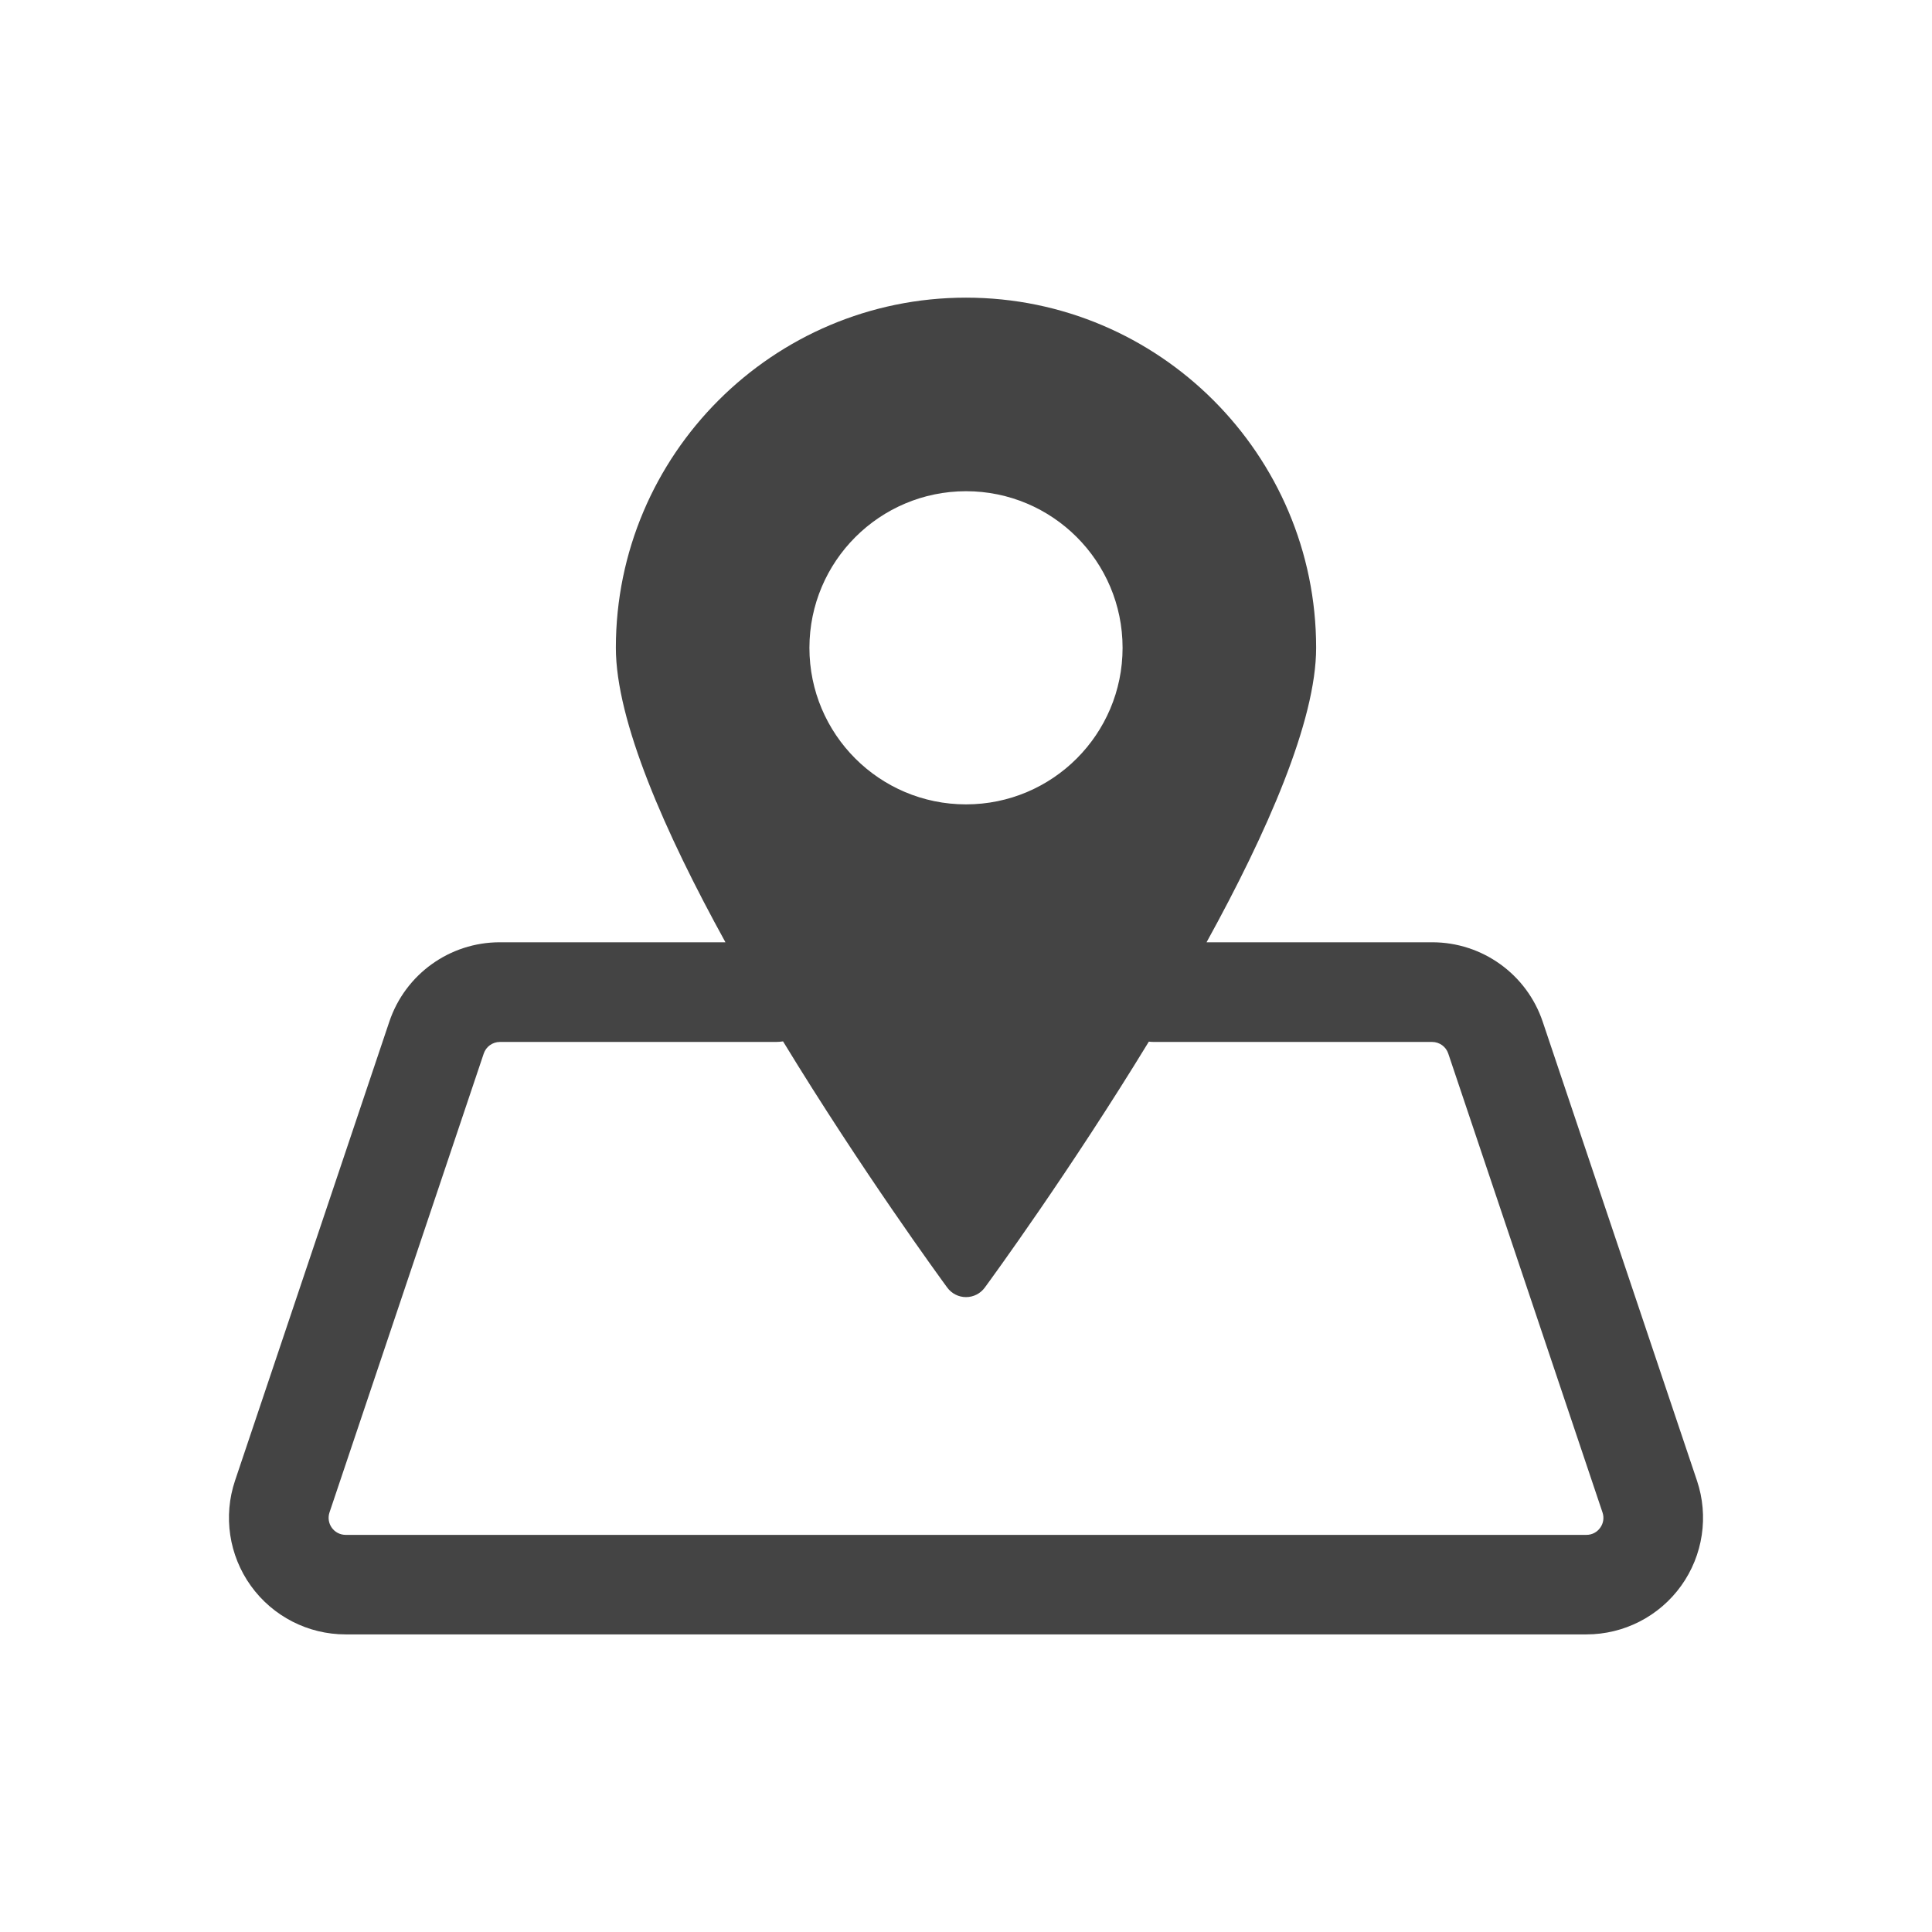
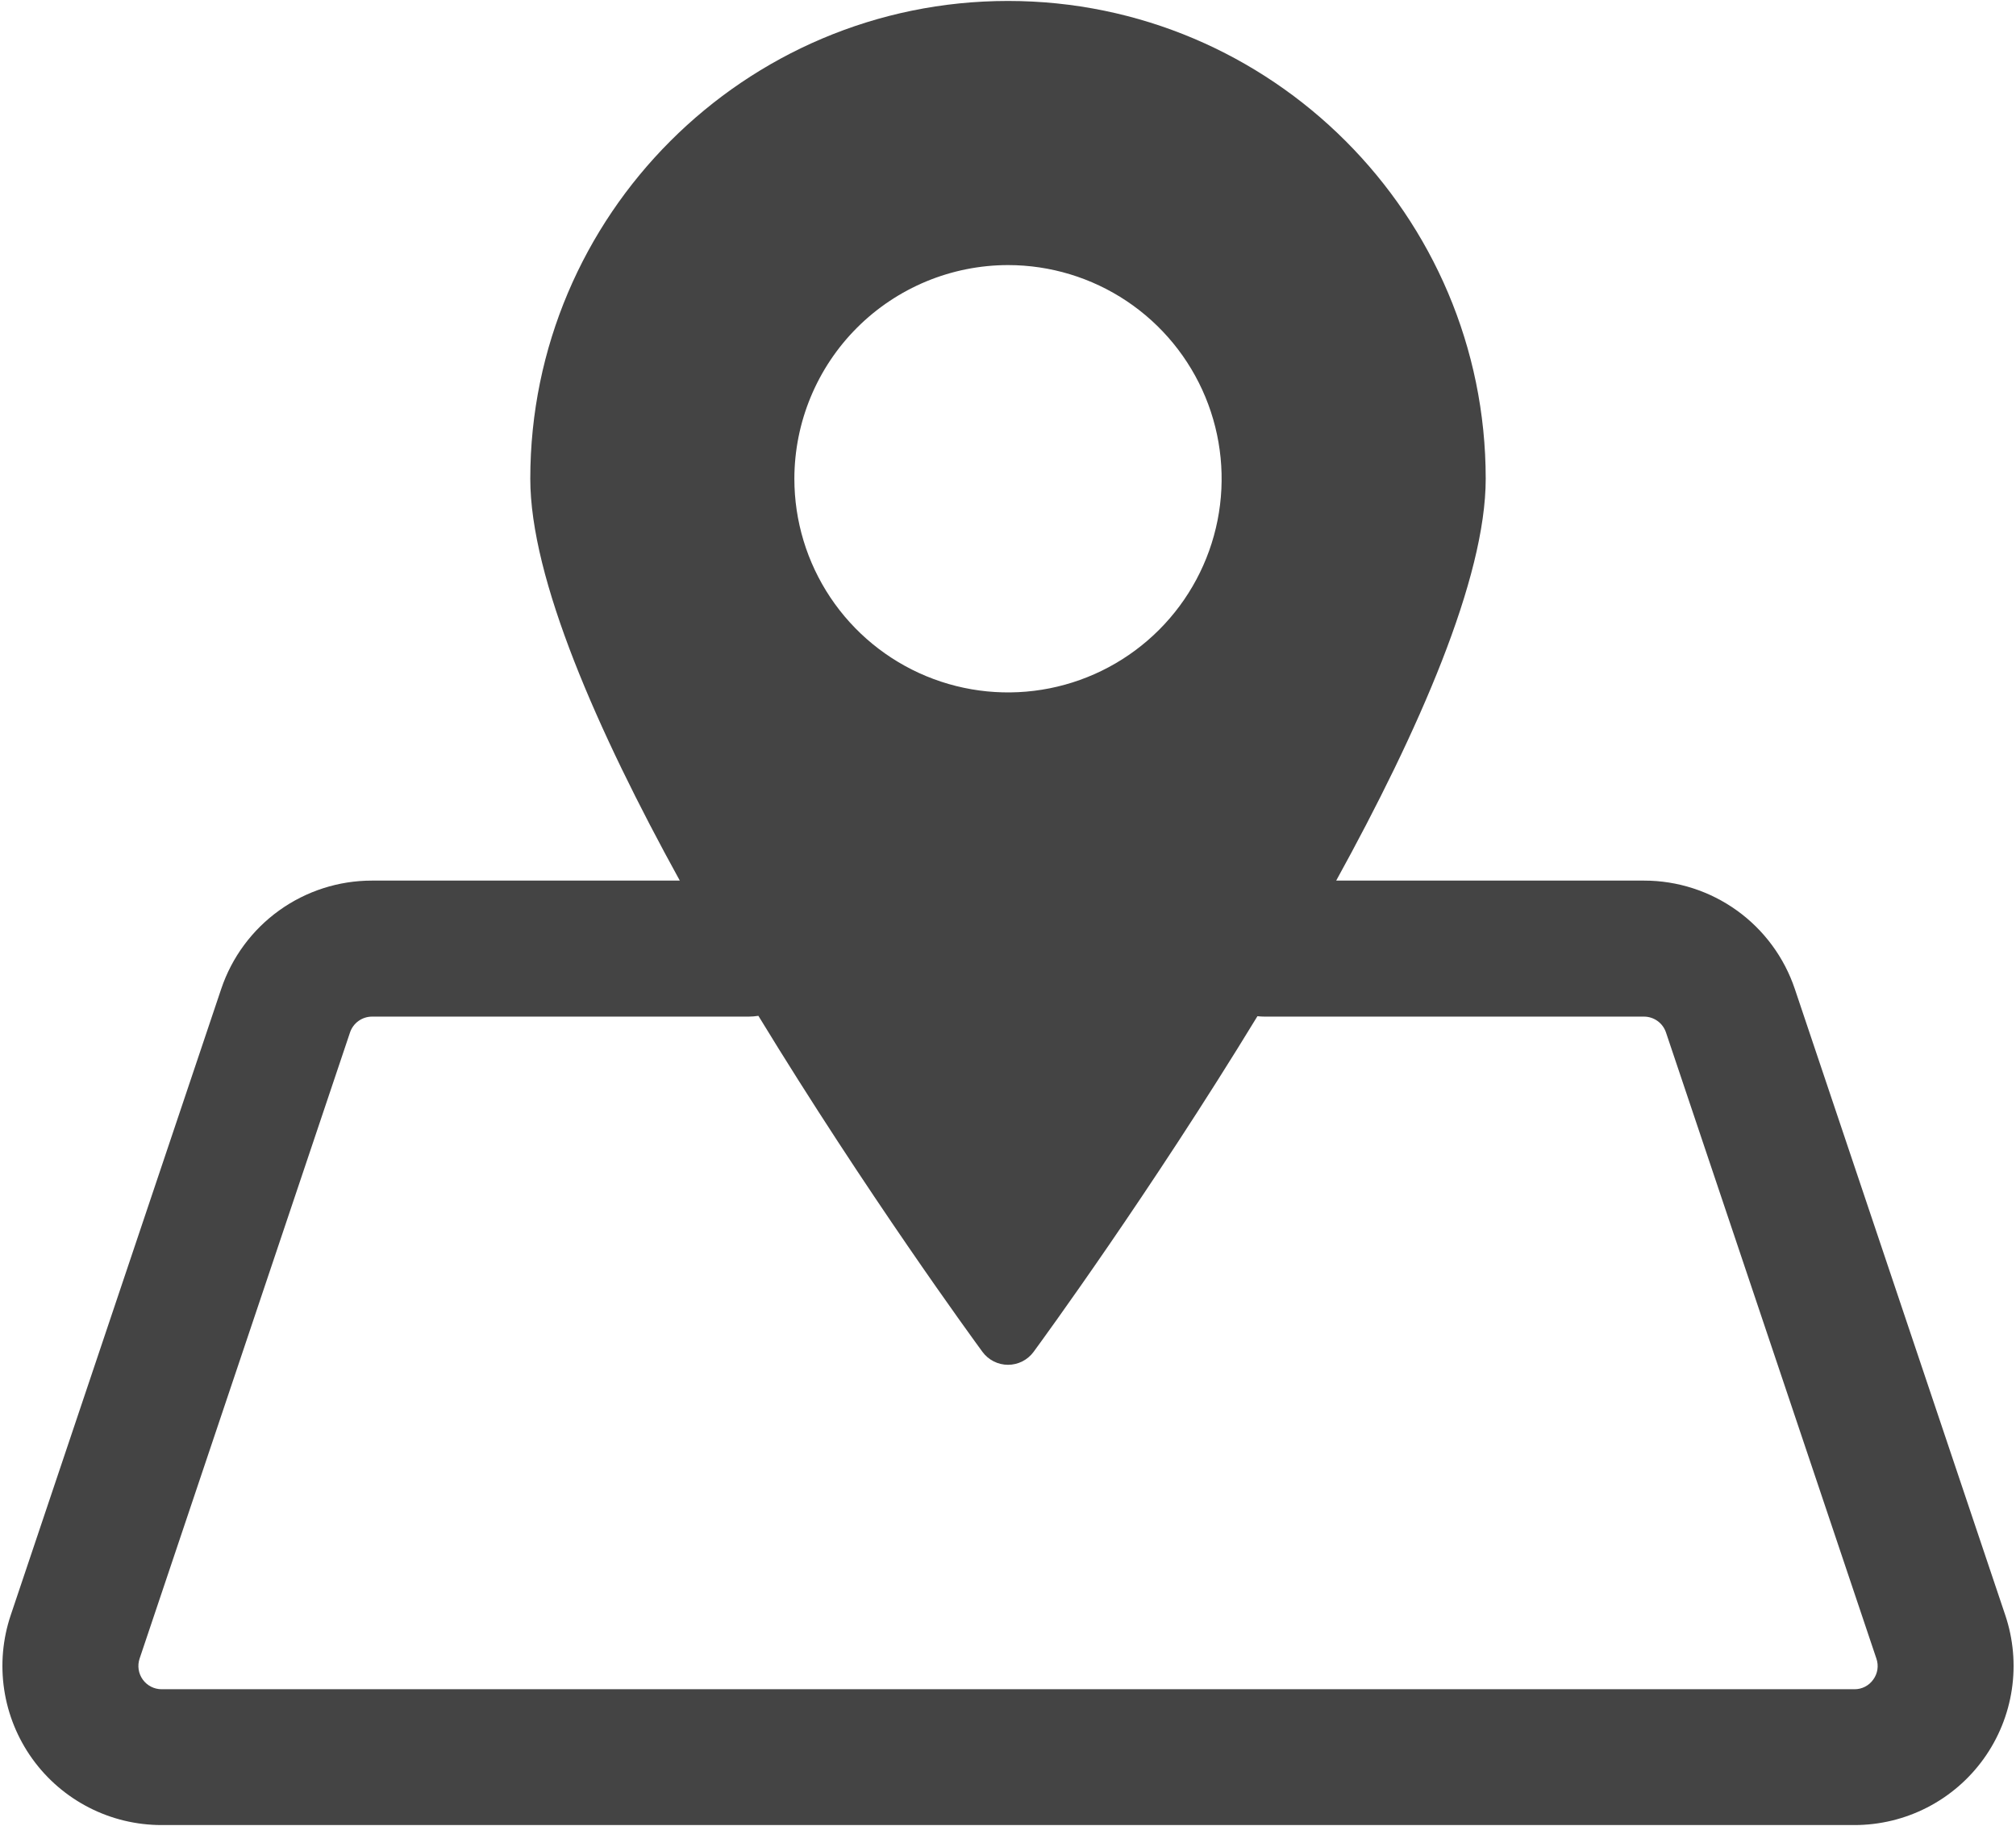
- <svg xmlns="http://www.w3.org/2000/svg" id="Layer_1" data-name="Layer 1" viewBox="0 0 1080 1080">
-   <defs>
-     <style>.cls-1{fill:#444;}</style>
-   </defs>
-   <path id="_1" data-name="1" class="cls-1" d="M948.6,827.64,862.39,571.16a65.15,65.15,0,0,0-61.8-44.42H674.47c33.79-61.33,61.26-123.74,61.26-164.62,0-107.93-87.8-195.73-195.73-195.73s-195.73,87.8-195.73,195.73c0,40.88,27.47,103.29,61.26,164.62H279.41a65.13,65.13,0,0,0-61.79,44.42L131.4,827.64a65.19,65.19,0,0,0,61.8,86H886.8a65.19,65.19,0,0,0,61.8-86ZM540,274.59a87.53,87.53,0,1,1-87.53,87.53A87.63,87.63,0,0,1,540,274.59ZM894.54,854a9.33,9.33,0,0,1-7.74,4H193.2a9.52,9.52,0,0,1-9-12.56l86.21-256.49a9.52,9.52,0,0,1,9-6.49H433.73a27.65,27.65,0,0,0,4-.32c44.17,72.46,88.13,132.65,91.81,137.66a13,13,0,0,0,20.94,0c3.68-5,47.58-65.12,91.72-137.51a28.28,28.28,0,0,0,3.07.17H800.59a9.51,9.51,0,0,1,9,6.49l86.21,256.49A9.33,9.33,0,0,1,894.54,854Z" />
+ <svg xmlns="http://www.w3.org/2000/svg" width="826" height="748" viewBox="0 0 826 748" fill="none">
+   <path d="M821.6 661.64L735.39 405.16C731.045 392.213 722.74 380.958 711.651 372.988C700.561 365.017 687.247 360.732 673.59 360.74H547.47C581.26 299.41 608.73 237 608.73 196.12C608.73 88.19 520.93 0.39 413 0.39C305.07 0.39 217.27 88.19 217.27 196.12C217.27 237 244.74 299.41 278.53 360.74H152.41C138.754 360.731 125.441 365.016 114.353 372.987C103.264 380.958 94.962 392.213 90.62 405.16L4.4 661.64C1.096 671.447 0.175 681.9 1.713 692.134C3.25 702.367 7.201 712.088 13.24 720.492C19.279 728.896 27.232 735.741 36.441 740.462C45.651 745.183 55.851 747.643 66.2 747.64H759.8C770.149 747.643 780.349 745.183 789.558 740.462C798.768 735.741 806.721 728.896 812.76 720.492C818.799 712.088 822.75 702.367 824.287 692.134C825.825 681.9 824.903 671.447 821.6 661.64ZM413 108.59C430.312 108.59 447.235 113.723 461.629 123.341C476.023 132.959 487.242 146.63 493.867 162.624C500.492 178.618 502.225 196.217 498.848 213.196C495.471 230.175 487.134 245.772 474.893 258.013C462.652 270.254 447.055 278.591 430.076 281.968C413.097 285.345 395.498 283.612 379.504 276.987C363.51 270.362 349.839 259.143 340.221 244.749C330.604 230.355 325.47 213.432 325.47 196.12C325.496 172.914 334.727 150.665 351.136 134.256C367.545 117.847 389.794 108.616 413 108.59ZM767.54 688C766.673 689.246 765.514 690.262 764.166 690.959C762.817 691.656 761.318 692.013 759.8 692H66.2C64.691 691.996 63.204 691.634 61.862 690.943C60.52 690.252 59.362 689.252 58.483 688.025C57.604 686.798 57.029 685.38 56.806 683.887C56.583 682.394 56.718 680.87 57.2 679.44L143.41 422.95C144.043 421.063 145.252 419.422 146.867 418.258C148.481 417.094 150.42 416.465 152.41 416.46H306.73C308.069 416.45 309.406 416.343 310.73 416.14C354.9 488.6 398.86 548.79 402.54 553.8C403.748 555.441 405.325 556.776 407.144 557.695C408.962 558.615 410.972 559.094 413.01 559.094C415.048 559.094 417.057 558.615 418.876 557.695C420.695 556.776 422.272 555.441 423.48 553.8C427.16 548.8 471.06 488.68 515.2 416.29C516.22 416.402 517.244 416.459 518.27 416.46H673.59C675.581 416.464 677.52 417.092 679.135 418.256C680.749 419.421 681.958 421.062 682.59 422.95L768.8 679.44C769.297 680.862 769.442 682.384 769.222 683.875C769.003 685.365 768.426 686.781 767.54 688Z" fill="#444444" />
</svg>
